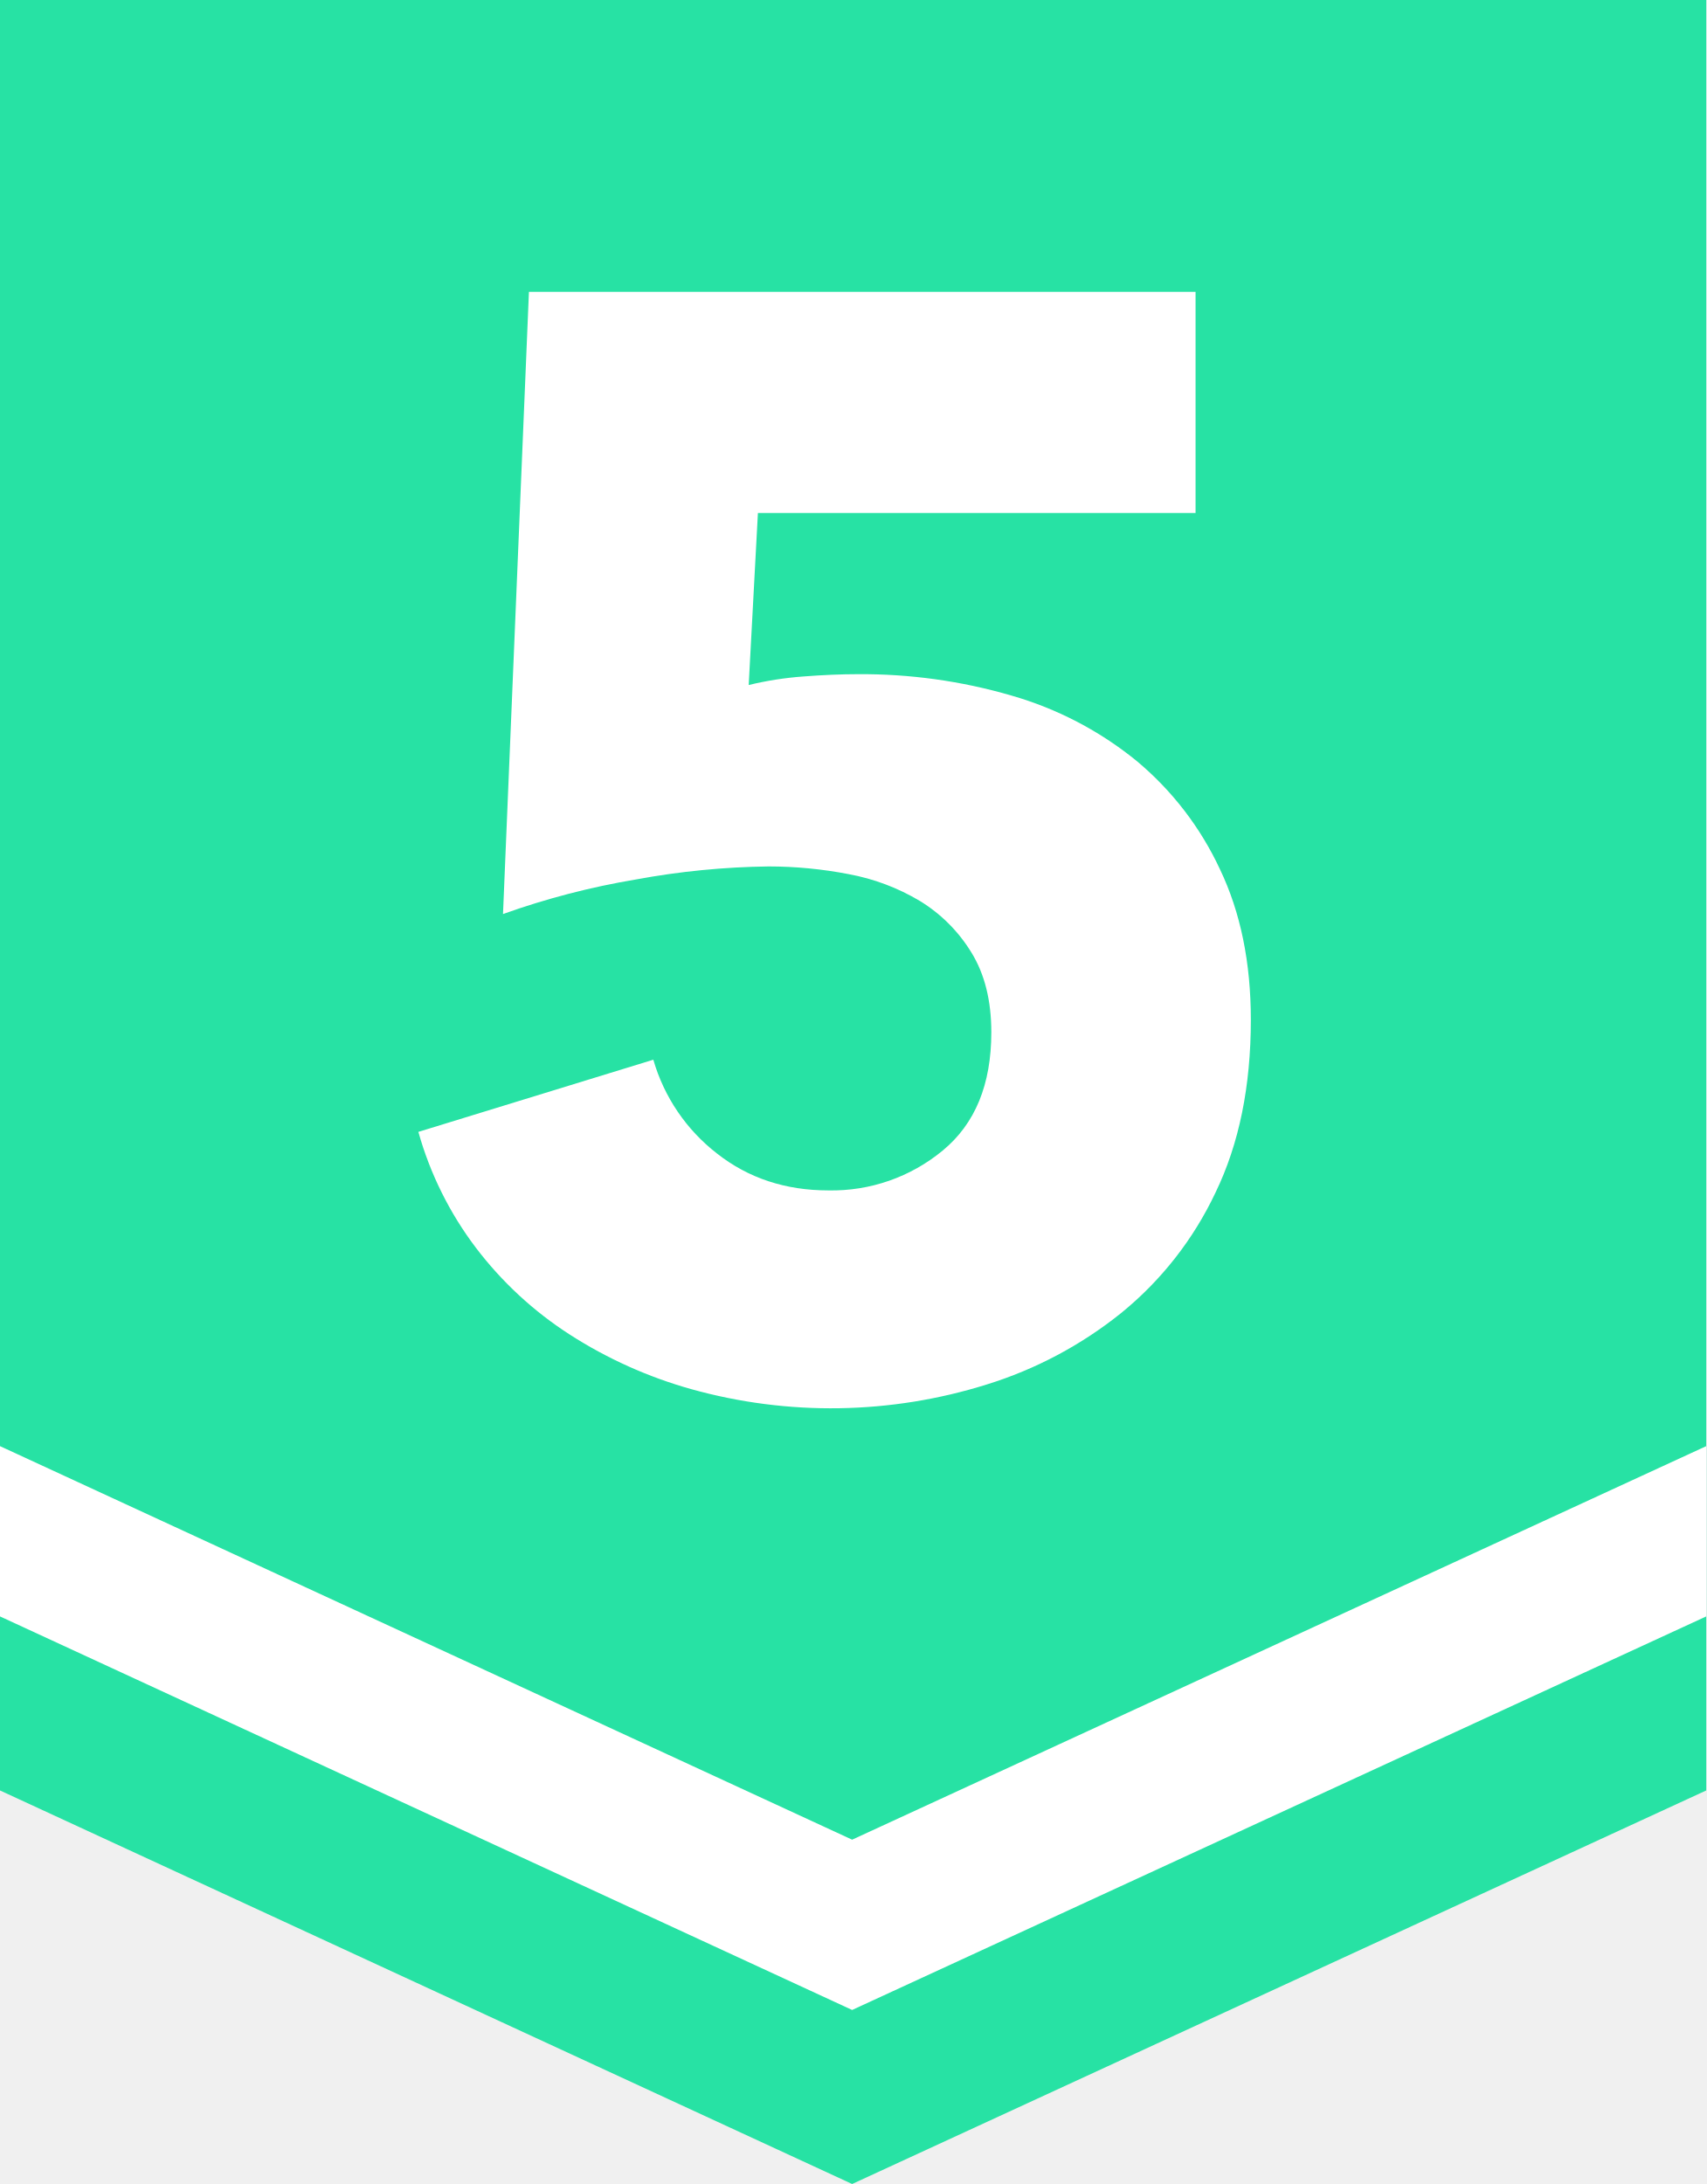
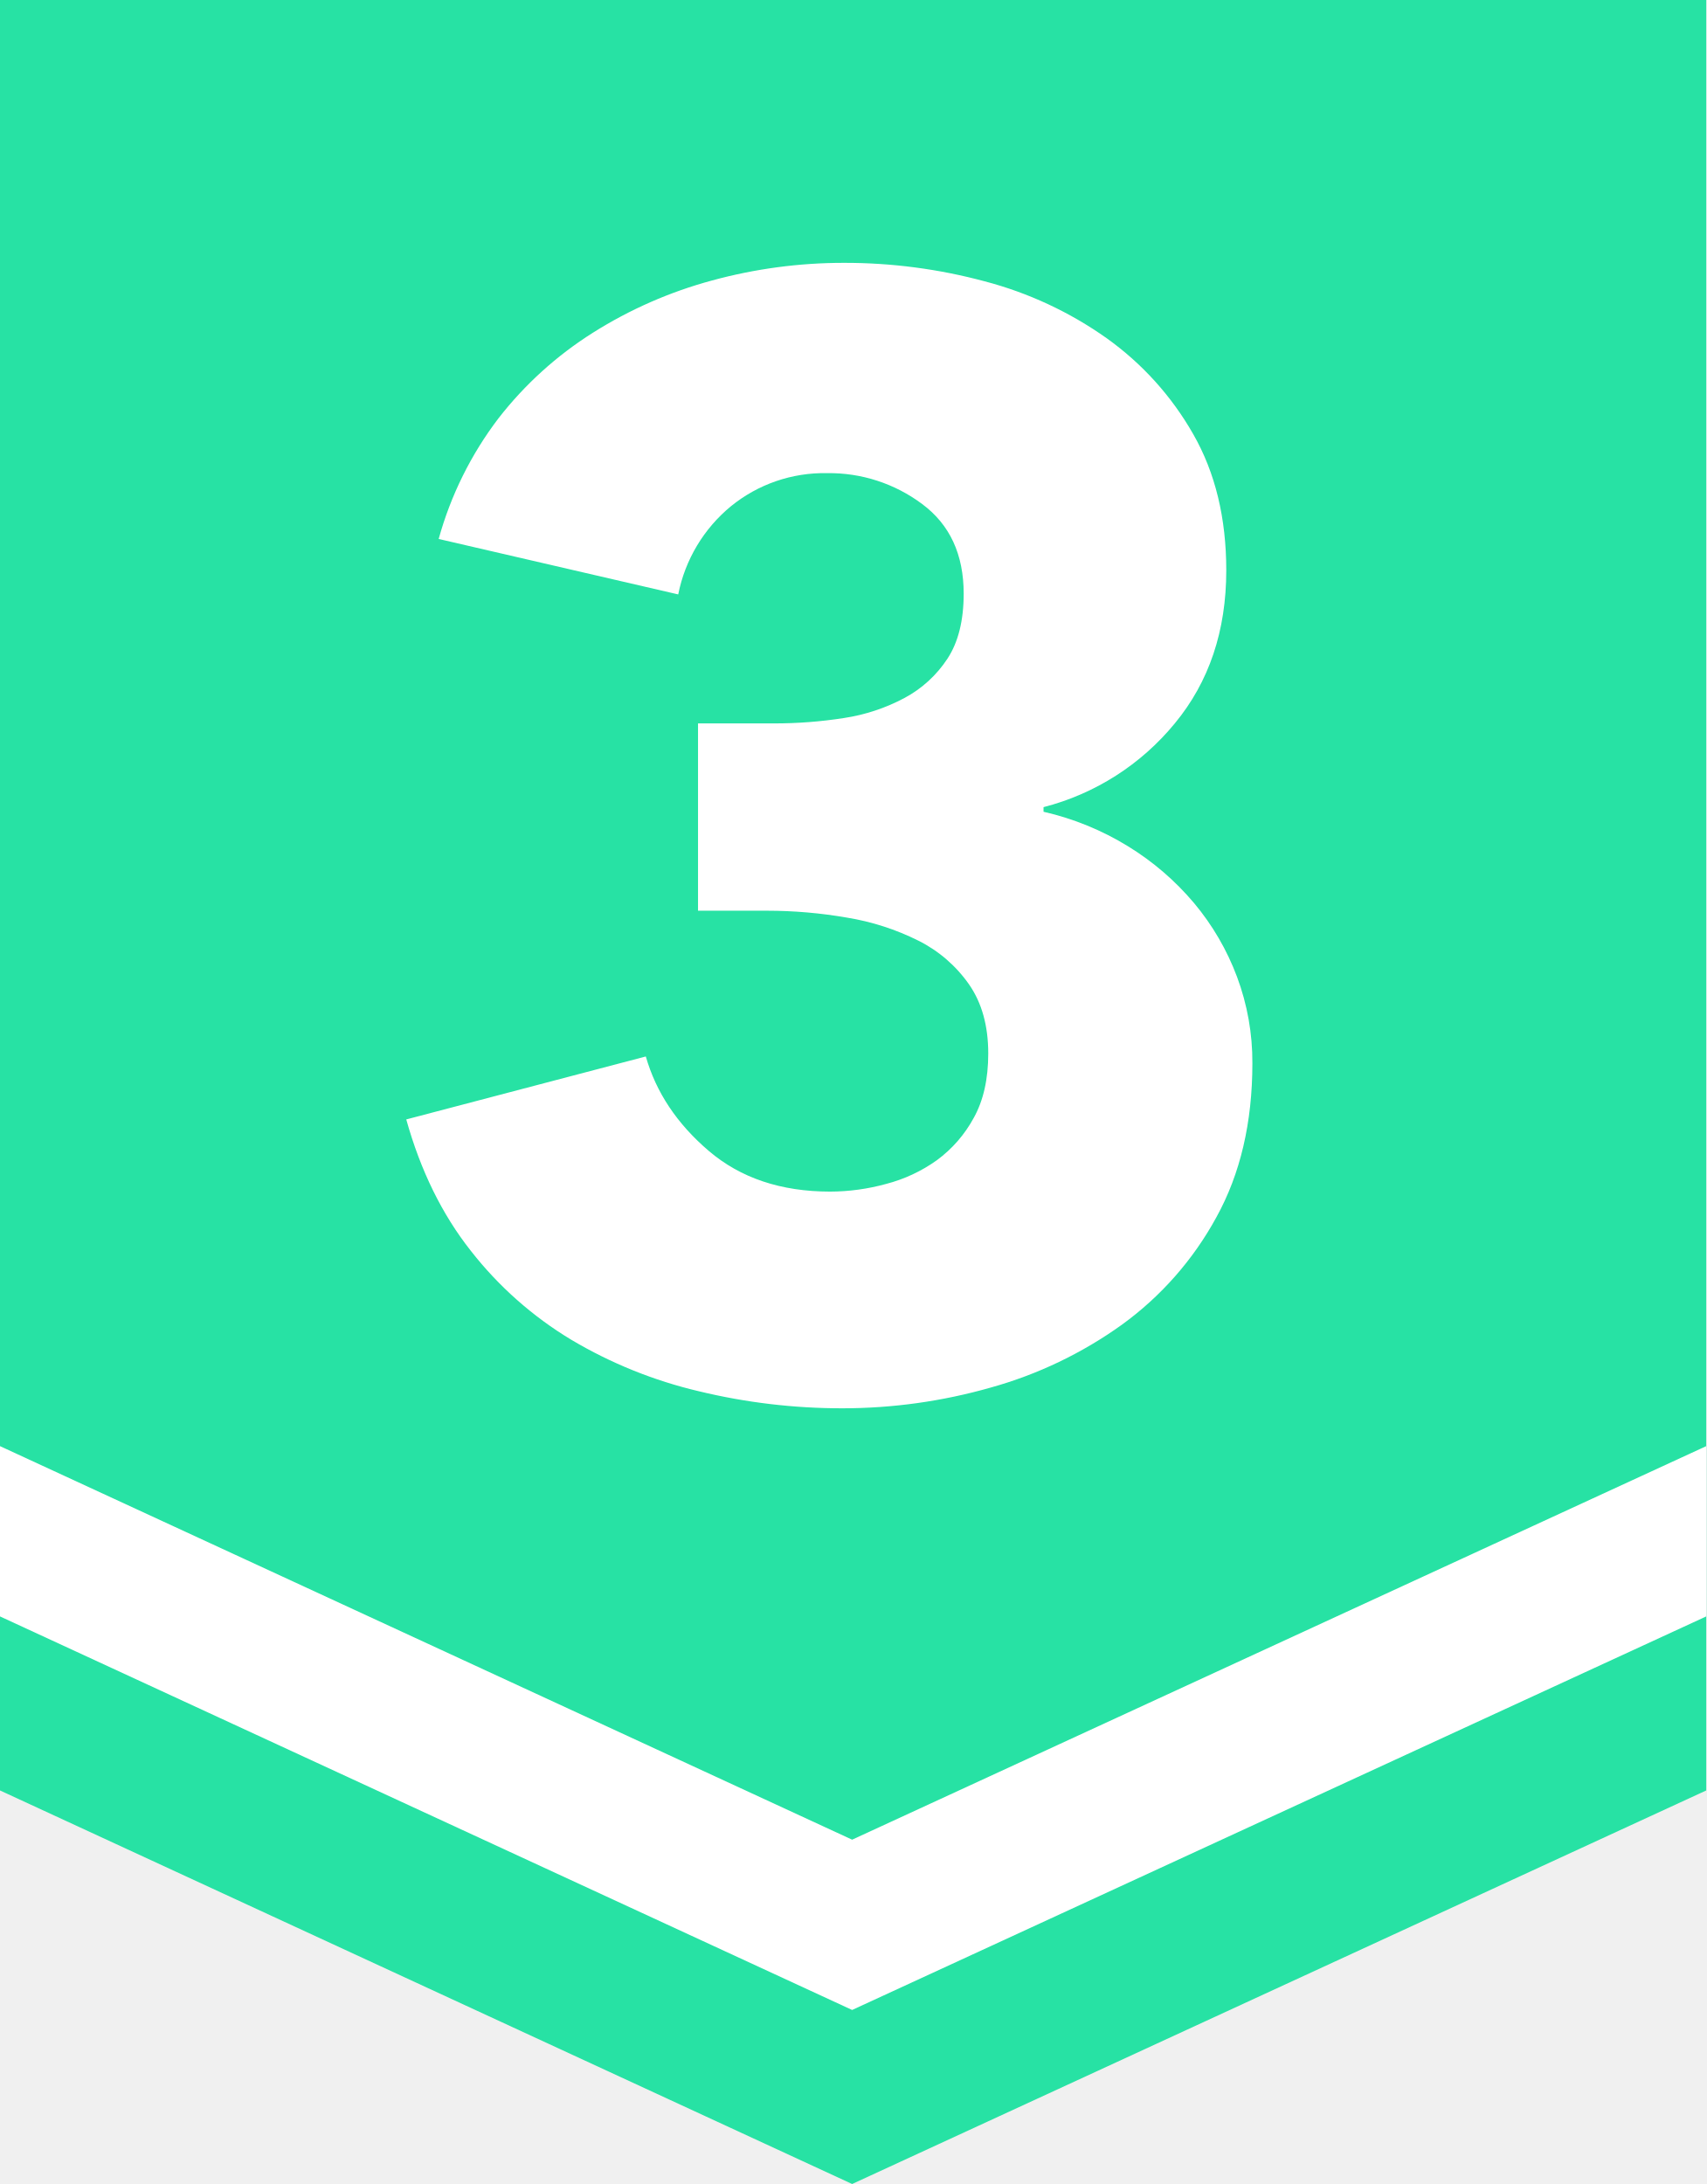
<svg xmlns="http://www.w3.org/2000/svg" id="레이어_1" data-name="레이어 1" viewBox="0 0 400 512">
  <defs>
    <style>.cls-1{fill:#27e2a4;}.cls-2{fill:#fff;}</style>
  </defs>
  <polygon class="cls-1" points="0 0 0 419.74 199.77 512 400 419.74 400 0 0 0" />
  <polygon class="cls-2" points="0 339.02 0 378.94 199.77 471.2 400 378.94 400 339.02 199.77 431.28 0 339.02" />
-   <path class="cls-2" d="M293.24,239.07q0,23.42-8.28,40.5a80.79,80.79,0,0,1-22.14,28.26,95.4,95.4,0,0,1-31.5,16.74,122,122,0,0,1-69.3,1.08,105,105,0,0,1-28.44-12.78,86.12,86.12,0,0,1-22-20.34,81.21,81.21,0,0,1-13.5-27.18l55.08-16.92a42.82,42.82,0,0,0,14.94,22q11,8.64,26.1,8.64a40.76,40.76,0,0,0,26.82-9.36Q232.4,260.33,232.4,242q0-11.14-4.68-18.72a36.31,36.31,0,0,0-12.06-12.06,50.2,50.2,0,0,0-16.74-6.3,98.92,98.92,0,0,0-18.72-1.8,183.54,183.54,0,0,0-31.14,3.06,181.34,181.34,0,0,0-31.14,8.1L124,68.43H280.28v51.84H177.68l-2.16,40.32a78.33,78.33,0,0,1,12.78-2q7-.54,12.78-.54a125.49,125.49,0,0,1,36,5,82.55,82.55,0,0,1,29.34,15.3A73.33,73.33,0,0,1,286,203.79Q293.24,218.91,293.24,239.07Z" transform="translate(0)" />
+   <path class="cls-2" d="M293.6,249.27q0,20.85-8.46,36.13A76,76,0,0,1,263,310.56a97.64,97.64,0,0,1-30.78,14.74,126.85,126.85,0,0,1-34.74,4.85,142.73,142.73,0,0,1-33.66-4,106.16,106.16,0,0,1-29.88-12.06,86.49,86.49,0,0,1-23.58-20.88q-10.08-12.76-15.12-30.78l56.16-14.76q3.6,12.61,14.76,22.14t28.44,9.54a49.79,49.79,0,0,0,13.14-1.8A35.92,35.92,0,0,0,219.62,272a30.07,30.07,0,0,0,8.64-9.9q3.42-6.11,3.42-15.12,0-9.72-4.5-16.2a31.87,31.87,0,0,0-11.88-10.26,58.34,58.34,0,0,0-16.74-5.4,109.58,109.58,0,0,0-18.72-1.62h-16.2V169.59h17.64a105.32,105.32,0,0,0,16.56-1.26,44.11,44.11,0,0,0,14.22-4.71,27.61,27.61,0,0,0,10.08-9.24q3.78-5.79,3.78-15.21,0-13.77-9.72-21a36.36,36.36,0,0,0-22.32-7.25,34.62,34.62,0,0,0-22.5,7.74A35.77,35.77,0,0,0,159,139.35l-56.16-13a83.31,83.31,0,0,1,14-28.26A86.36,86.36,0,0,1,139,78a102.2,102.2,0,0,1,27.9-12.24,117.12,117.12,0,0,1,31-4.14,126,126,0,0,1,32.94,4.33A88.14,88.14,0,0,1,259.4,79.26a70.38,70.38,0,0,1,20.34,22.53q7.74,13.53,7.74,31.91,0,21.28-12.06,35.88a58.73,58.73,0,0,1-30.78,19.64v1.08a65.79,65.79,0,0,1,19.8,8.09,63.92,63.92,0,0,1,15.48,13.31A59.22,59.22,0,0,1,290,229,57,57,0,0,1,293.6,249.27Z" transform="translate(0)" />
</svg>
